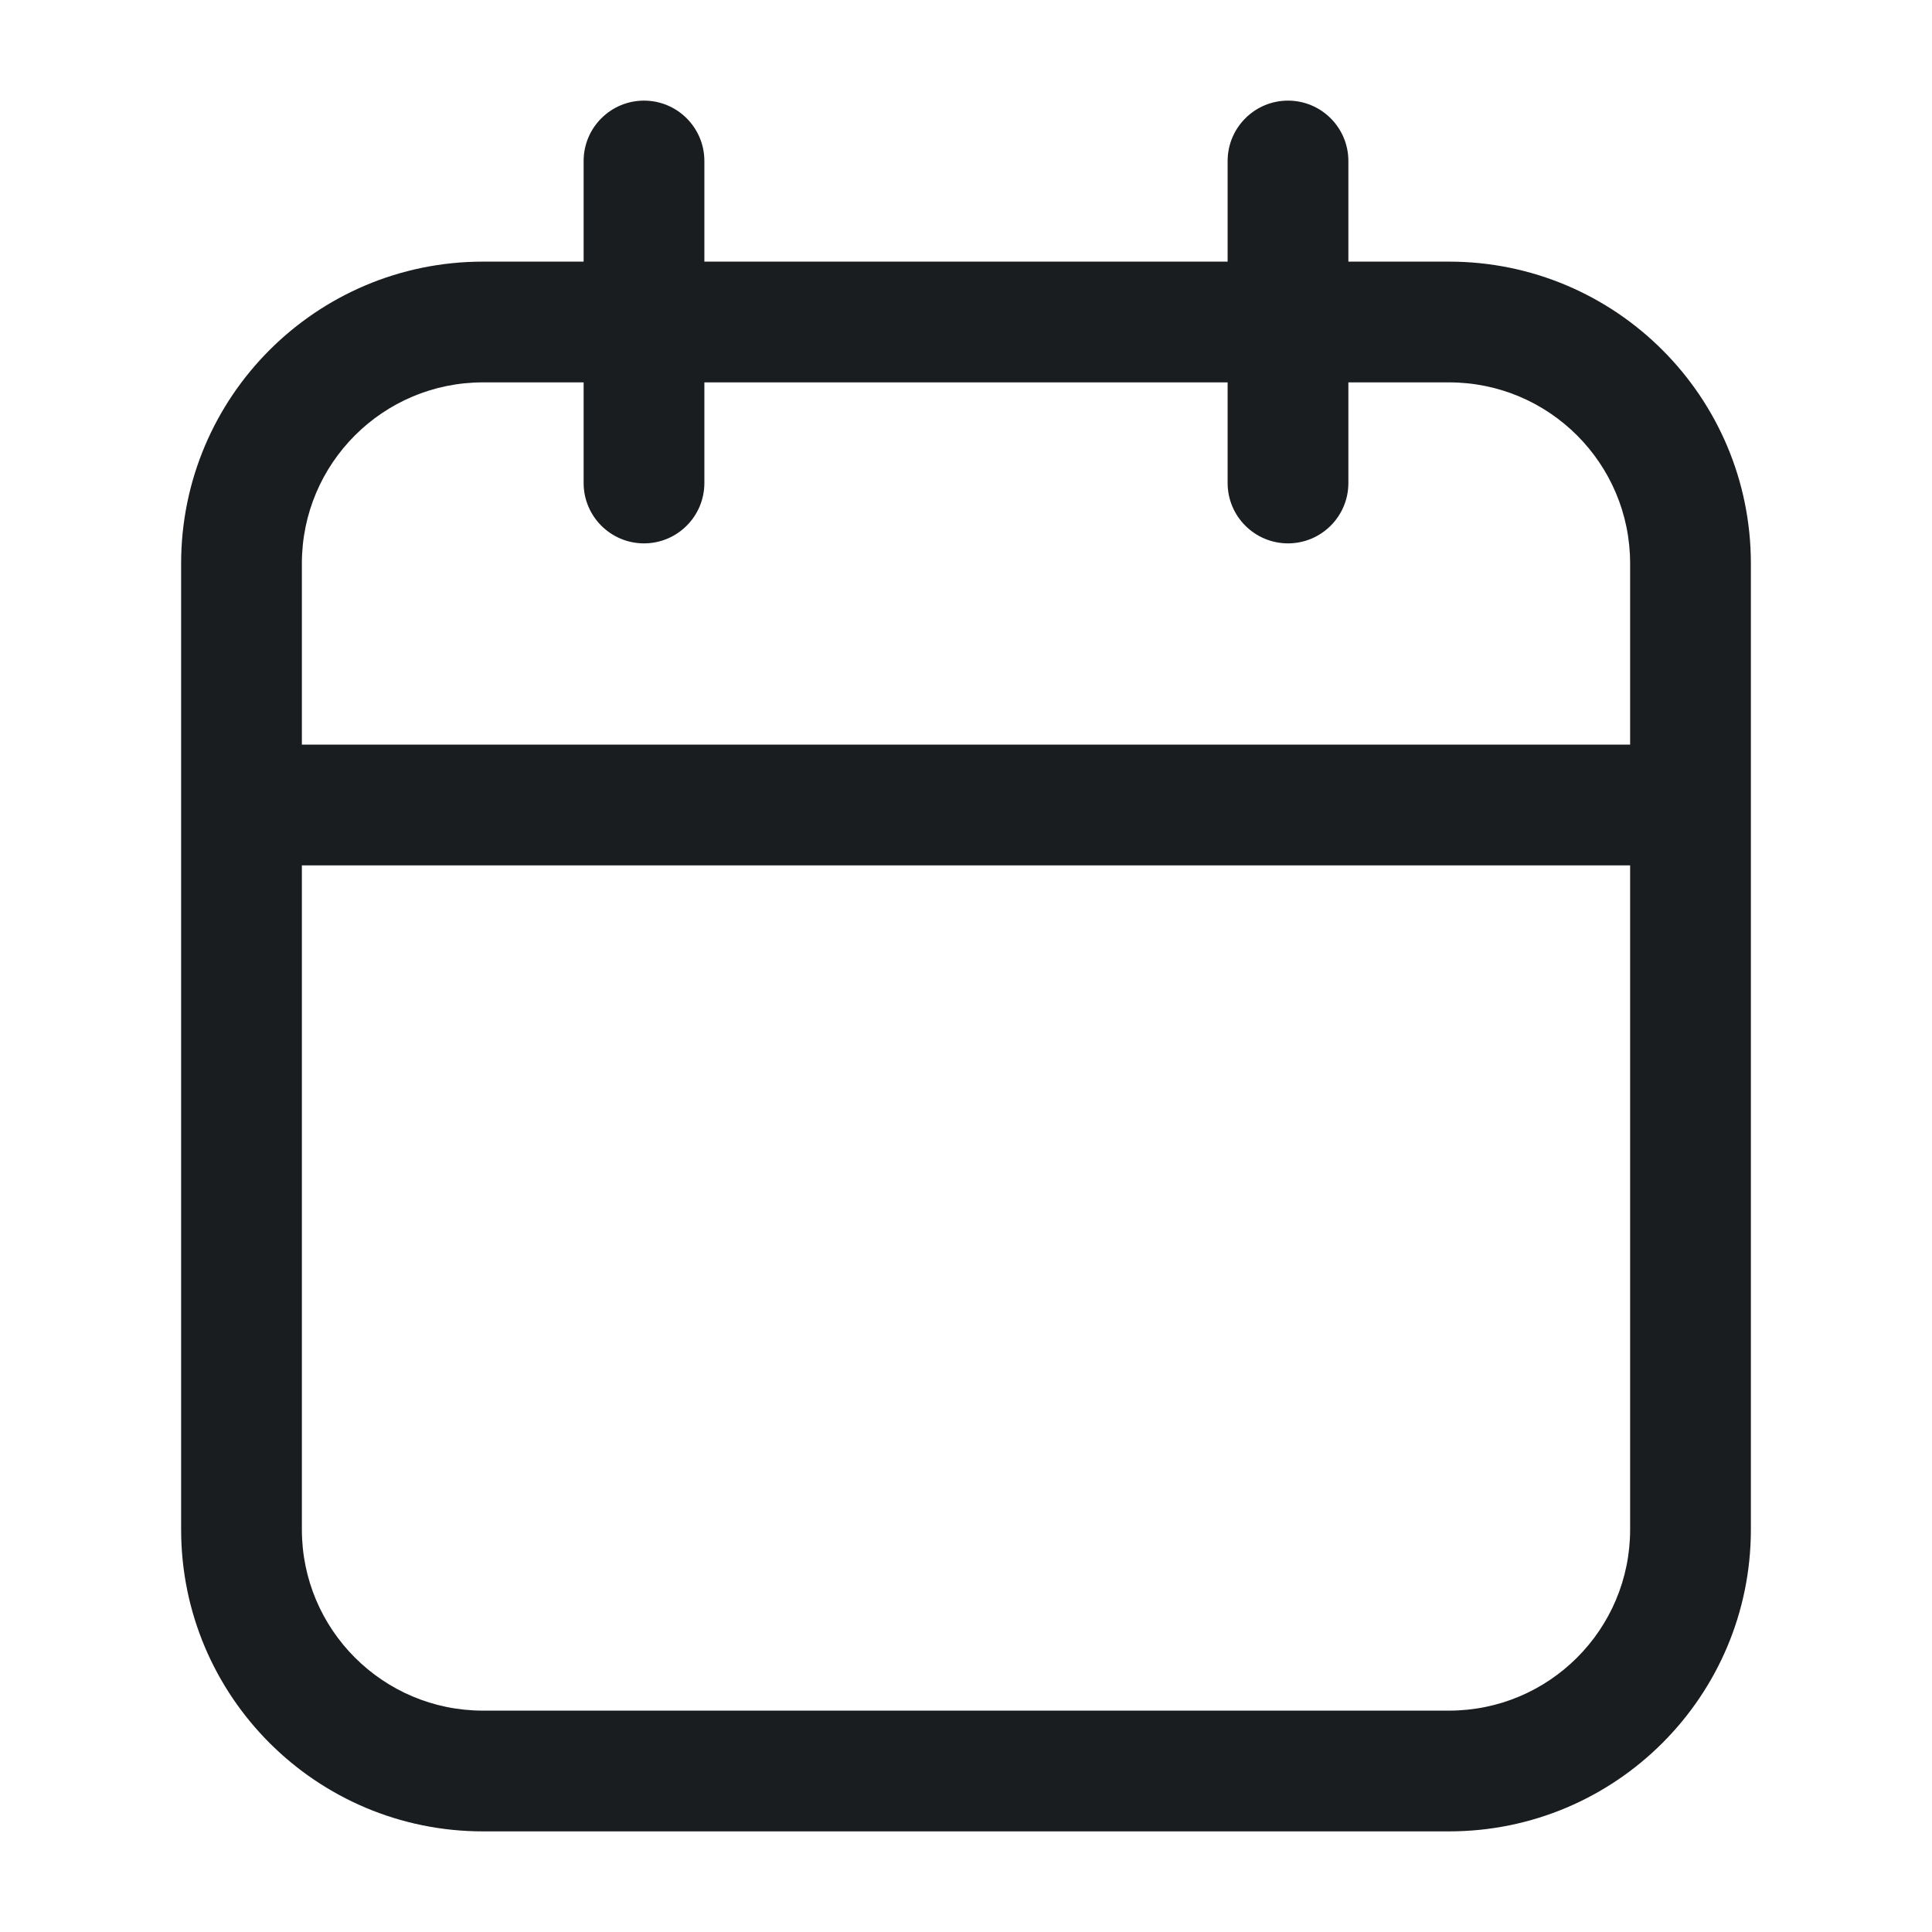
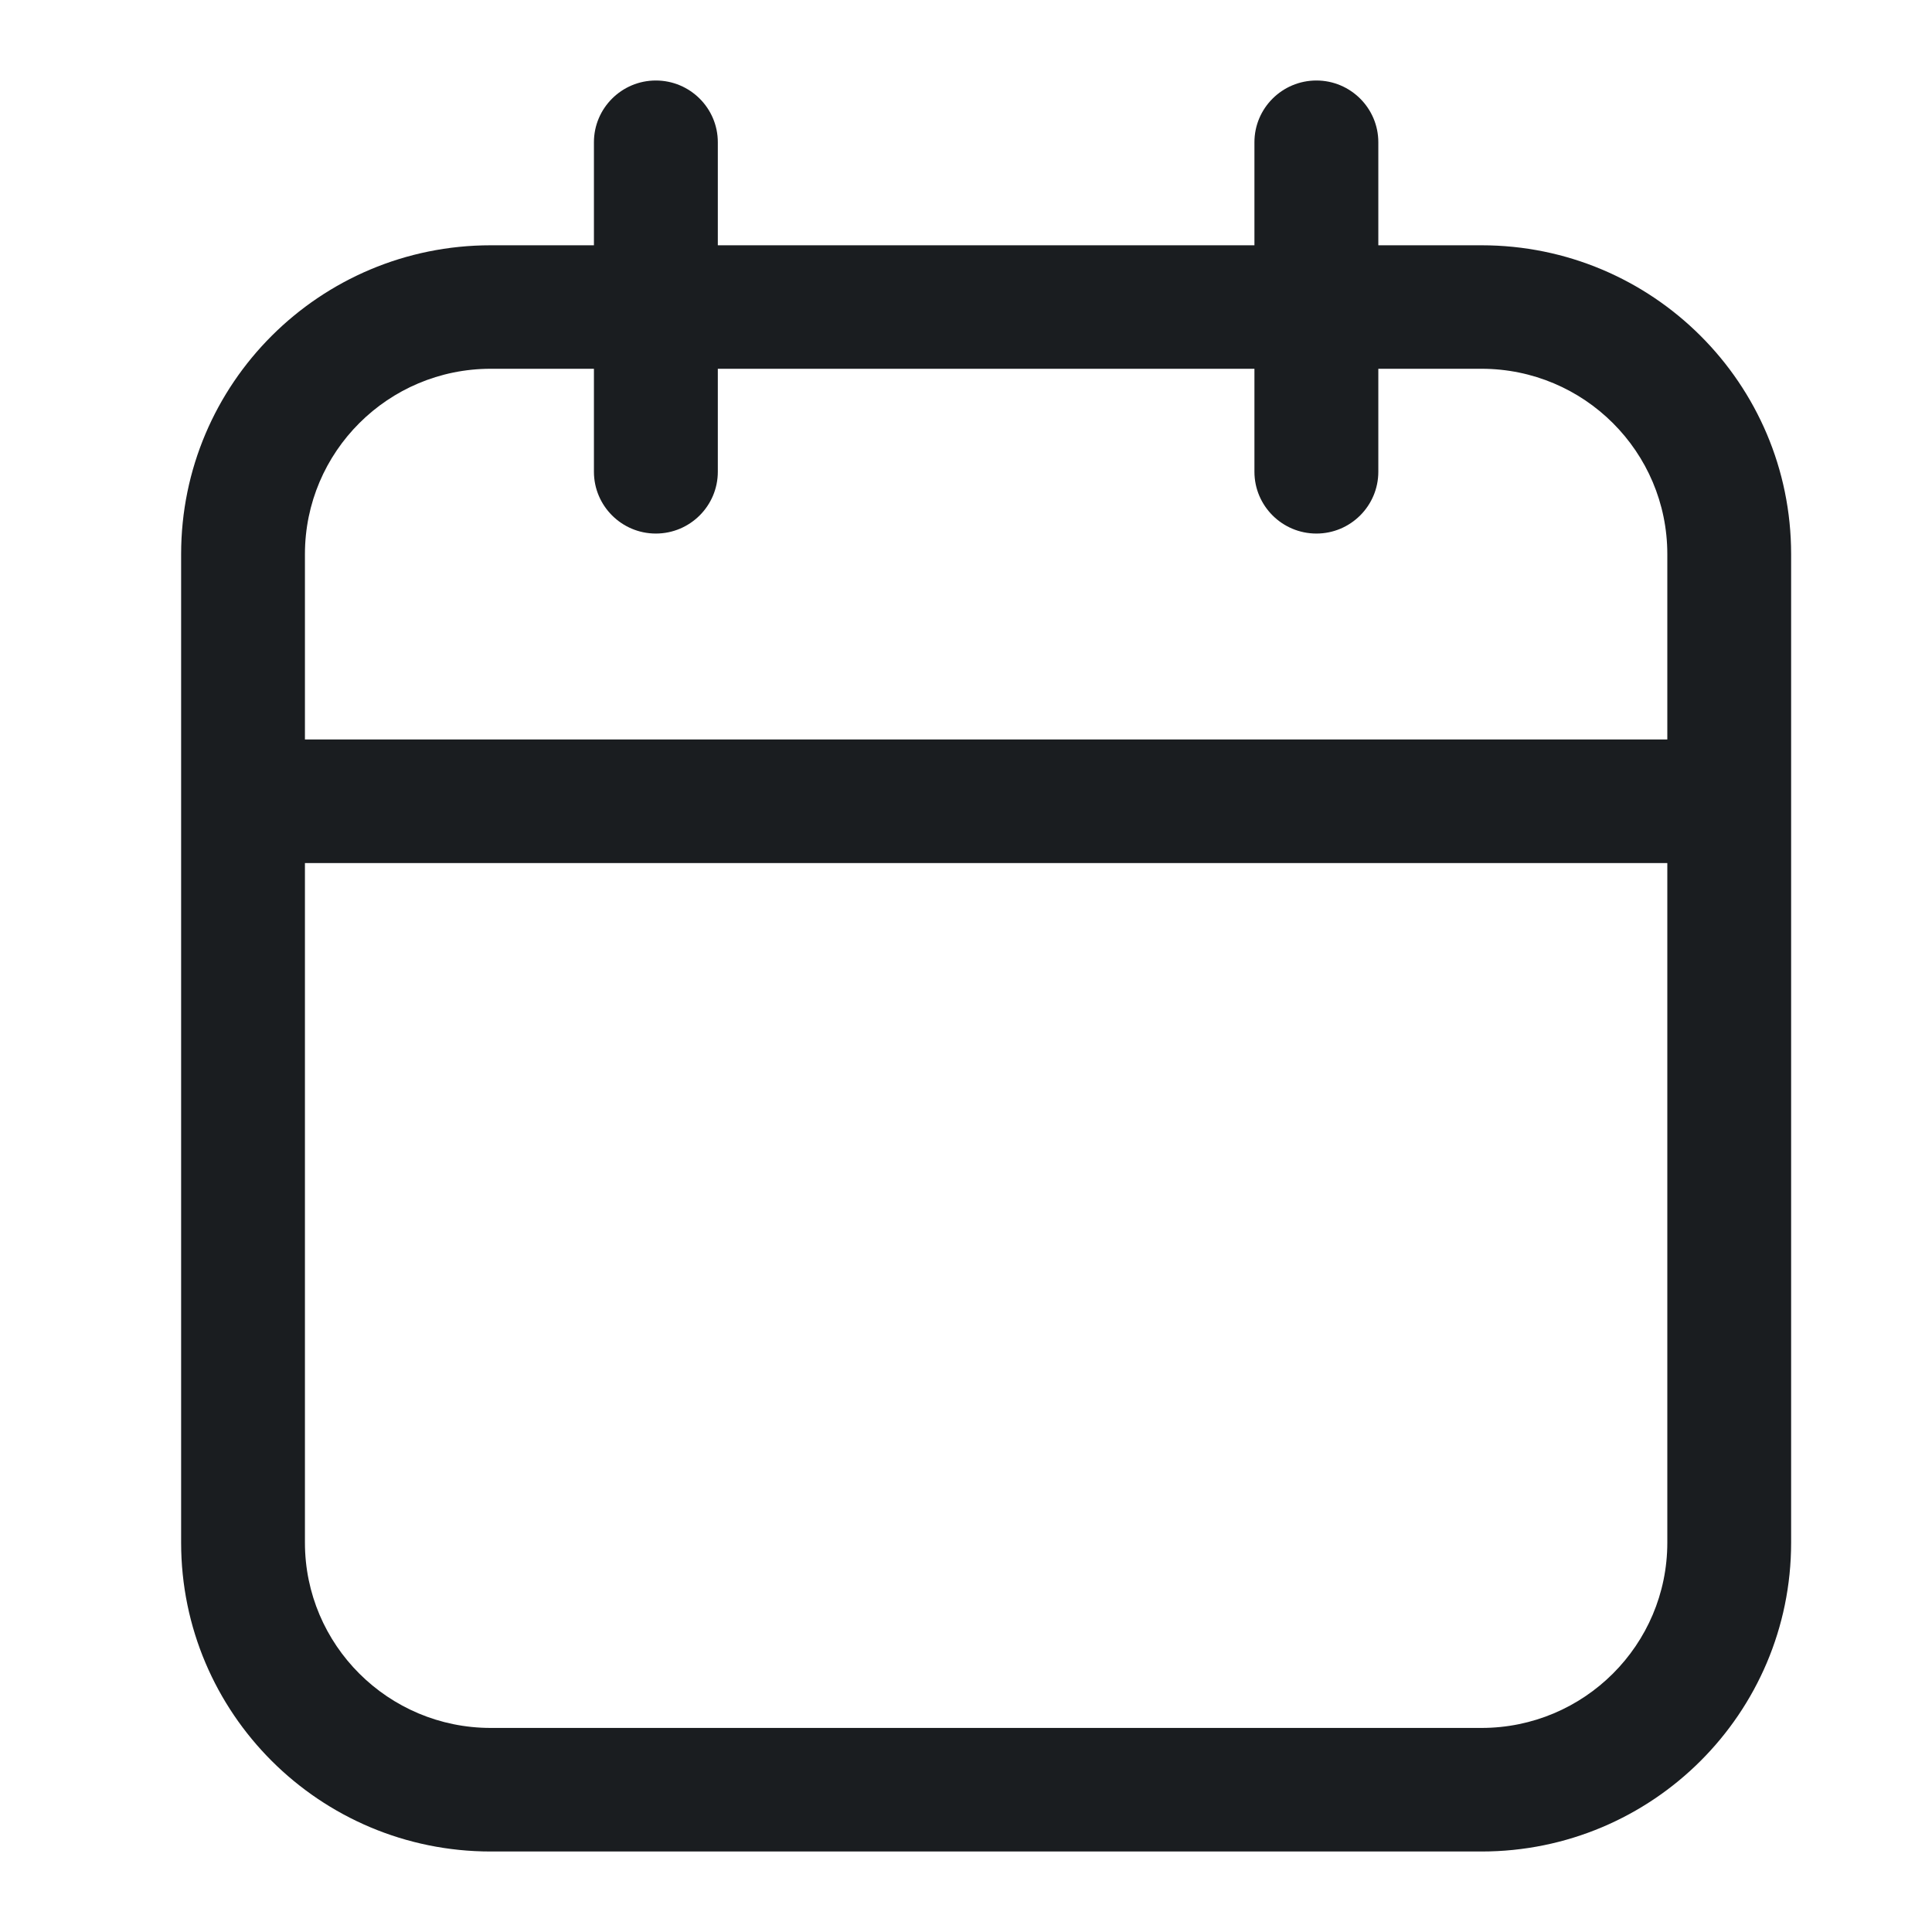
<svg xmlns="http://www.w3.org/2000/svg" width="24" height="24" viewBox="0 0 24 24" fill="none">
-   <path d="M20.25 10.75H3.75V19C3.75 20.243 4.757 21.25 6 21.25H18C19.243 21.25 20.25 20.243 20.25 19V10.75ZM15.25 6V4.75H8.75V6C8.75 6.414 8.414 6.75 8 6.75C7.586 6.75 7.25 6.414 7.25 6V4.75H6C4.757 4.75 3.75 5.757 3.75 7V9.25H20.25V7C20.25 5.757 19.243 4.75 18 4.75H16.75V6C16.75 6.414 16.414 6.75 16 6.75C15.586 6.75 15.25 6.414 15.25 6ZM21.75 19C21.75 21.071 20.071 22.75 18 22.75H6C3.929 22.75 2.25 21.071 2.25 19V7C2.25 4.929 3.929 3.25 6 3.25H7.25V2C7.25 1.586 7.586 1.25 8 1.25C8.414 1.25 8.75 1.586 8.75 2V3.25H15.25V2C15.25 1.586 15.586 1.25 16 1.25C16.414 1.25 16.75 1.586 16.75 2V3.25H18C20.071 3.25 21.75 4.929 21.75 7V19Z" fill="#1A1D20" />
+   <path d="M20.712 10.721H3.788V19.163C3.788 20.434 4.822 21.465 6.096 21.465H18.404C19.678 21.465 20.712 20.434 20.712 19.163V10.721ZM15.583 5.86V4.581H8.917V5.86C8.917 6.284 8.572 6.628 8.147 6.628C7.723 6.628 7.378 6.284 7.378 5.86V4.581H6.096C4.822 4.581 3.788 5.612 3.788 6.884V9.186H20.712V6.884C20.712 5.612 19.678 4.581 18.404 4.581H17.122V5.86C17.122 6.284 16.777 6.628 16.353 6.628C15.928 6.628 15.583 6.284 15.583 5.86ZM22.25 19.163C22.25 21.282 20.528 23 18.404 23H6.096C3.972 23 2.25 21.282 2.25 19.163V6.884C2.25 4.764 3.972 3.047 6.096 3.047H7.378V1.767C7.378 1.344 7.723 1 8.147 1C8.572 1 8.917 1.344 8.917 1.767V3.047H15.583V1.767C15.583 1.344 15.928 1 16.353 1C16.777 1 17.122 1.344 17.122 1.767V3.047H18.404C20.528 3.047 22.25 4.764 22.25 6.884V19.163Z" fill="#1A1D20" />
</svg>
